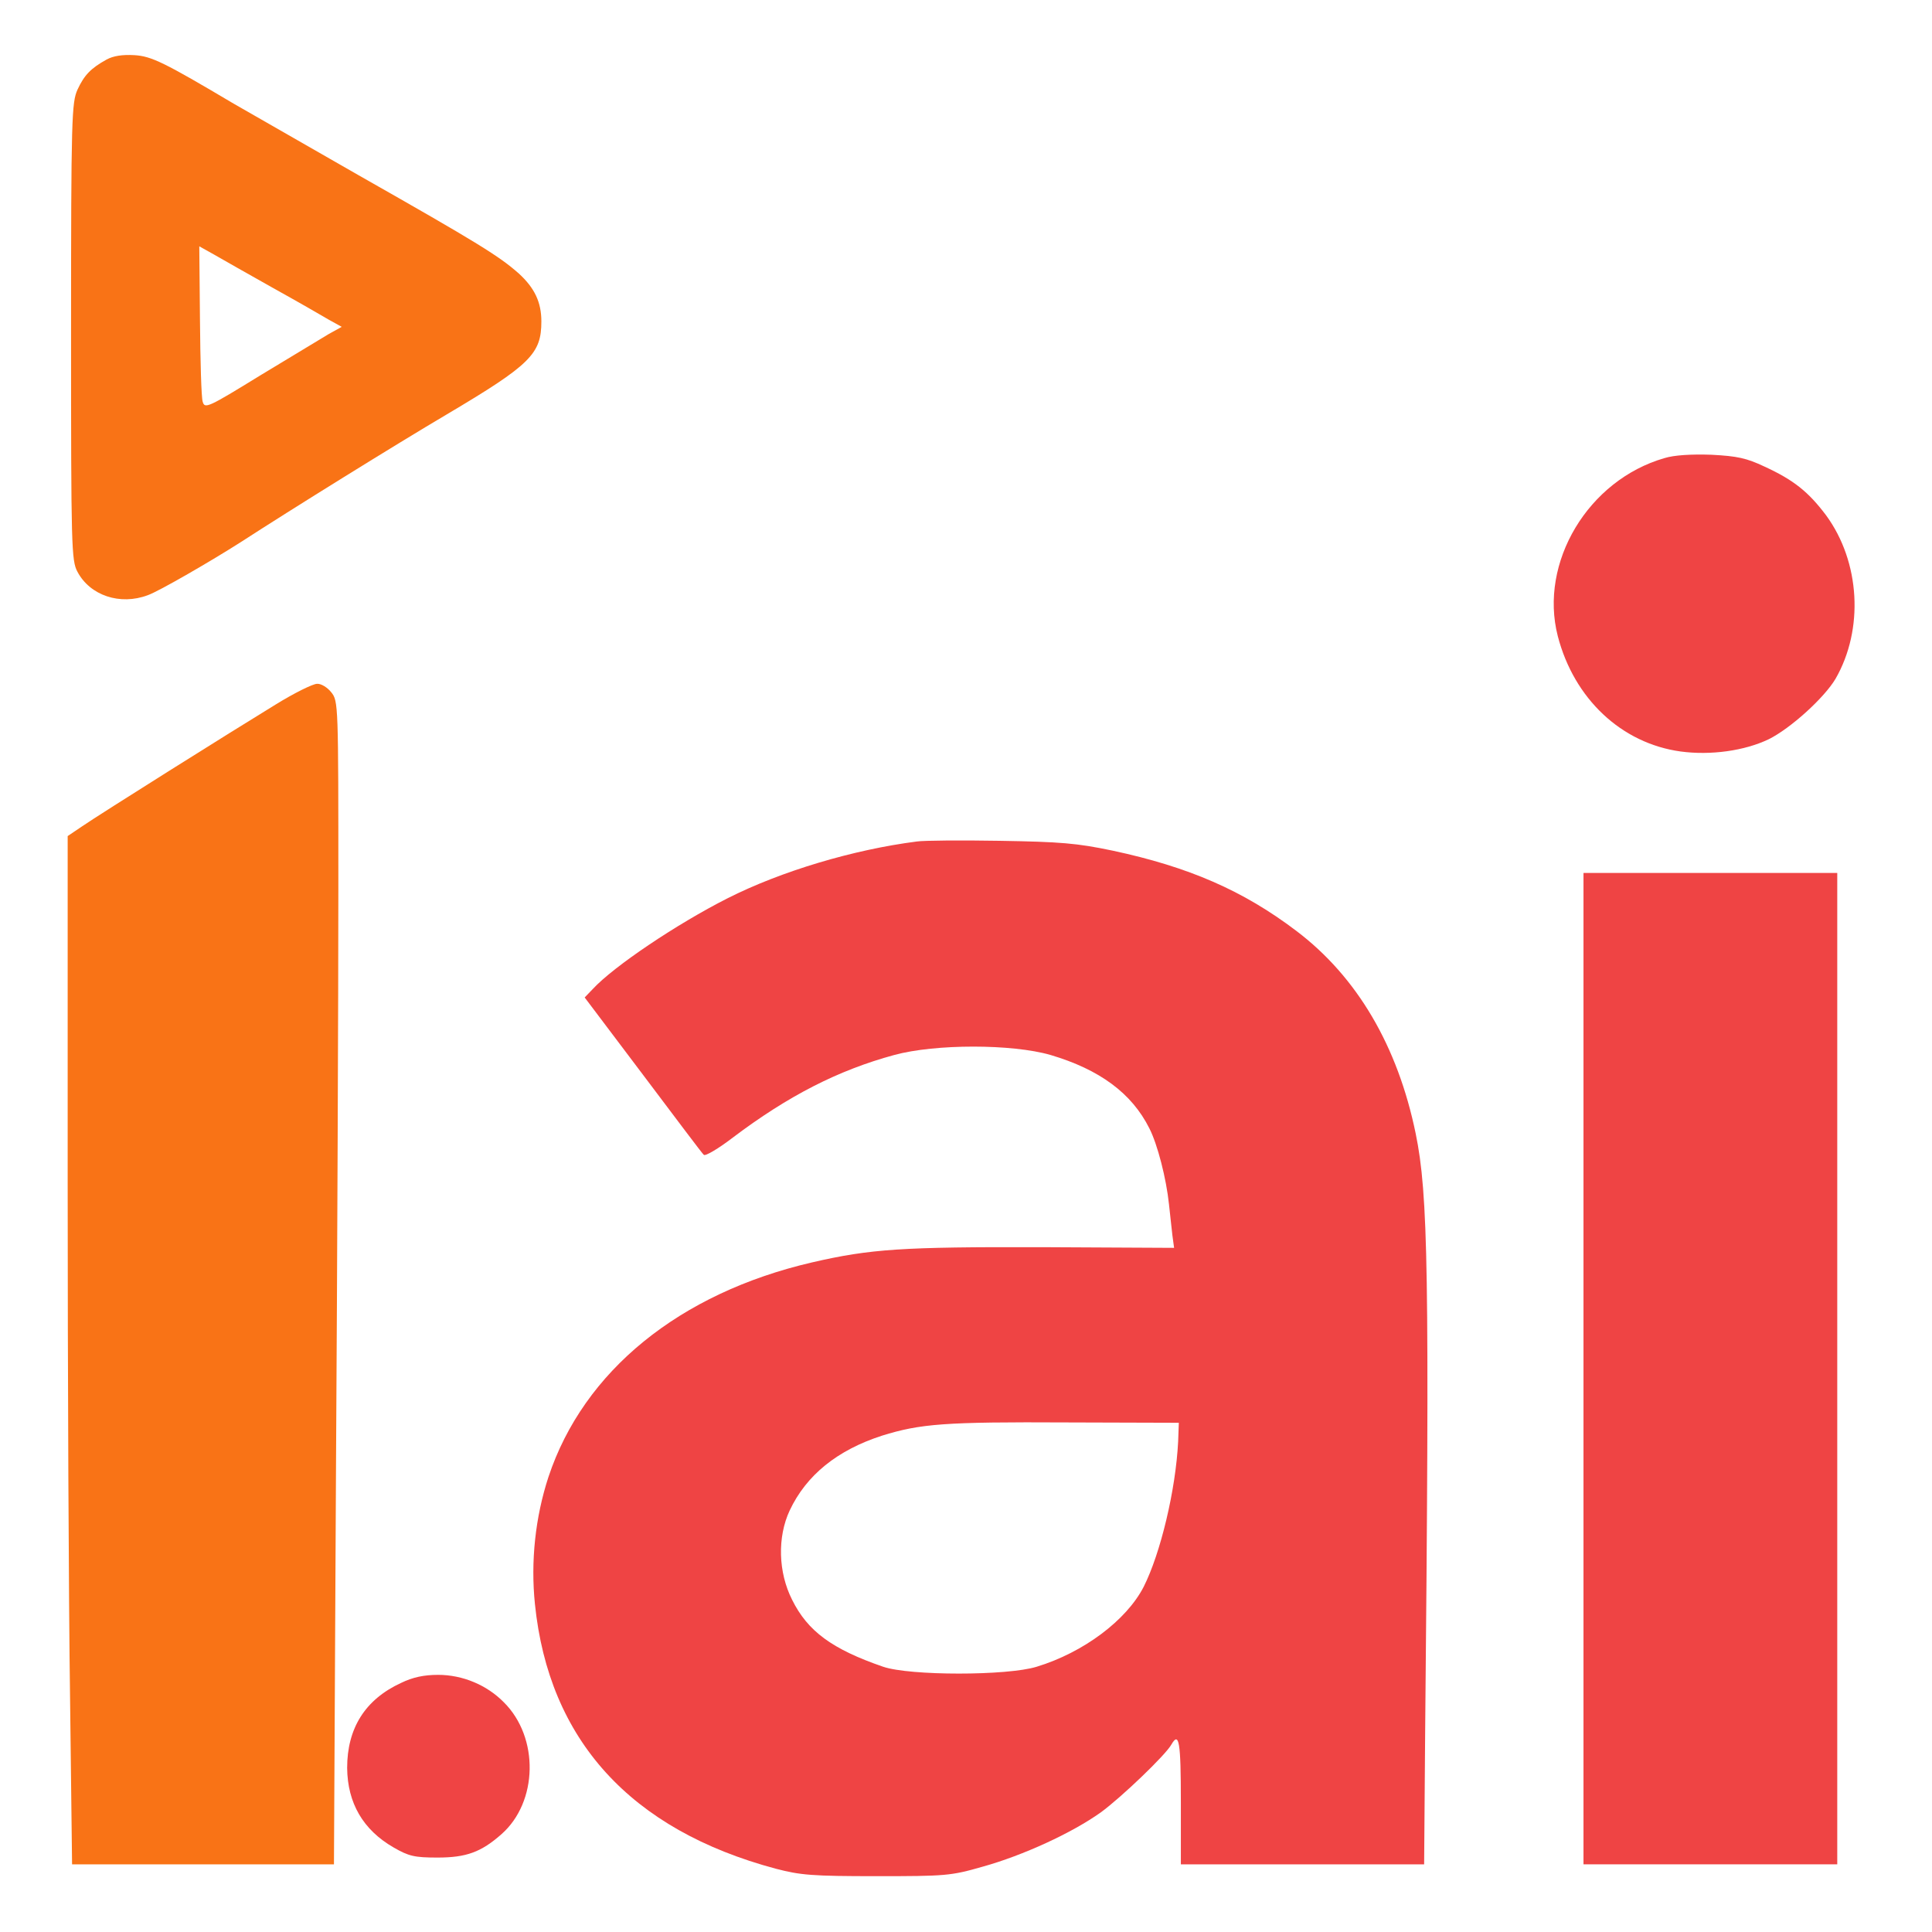
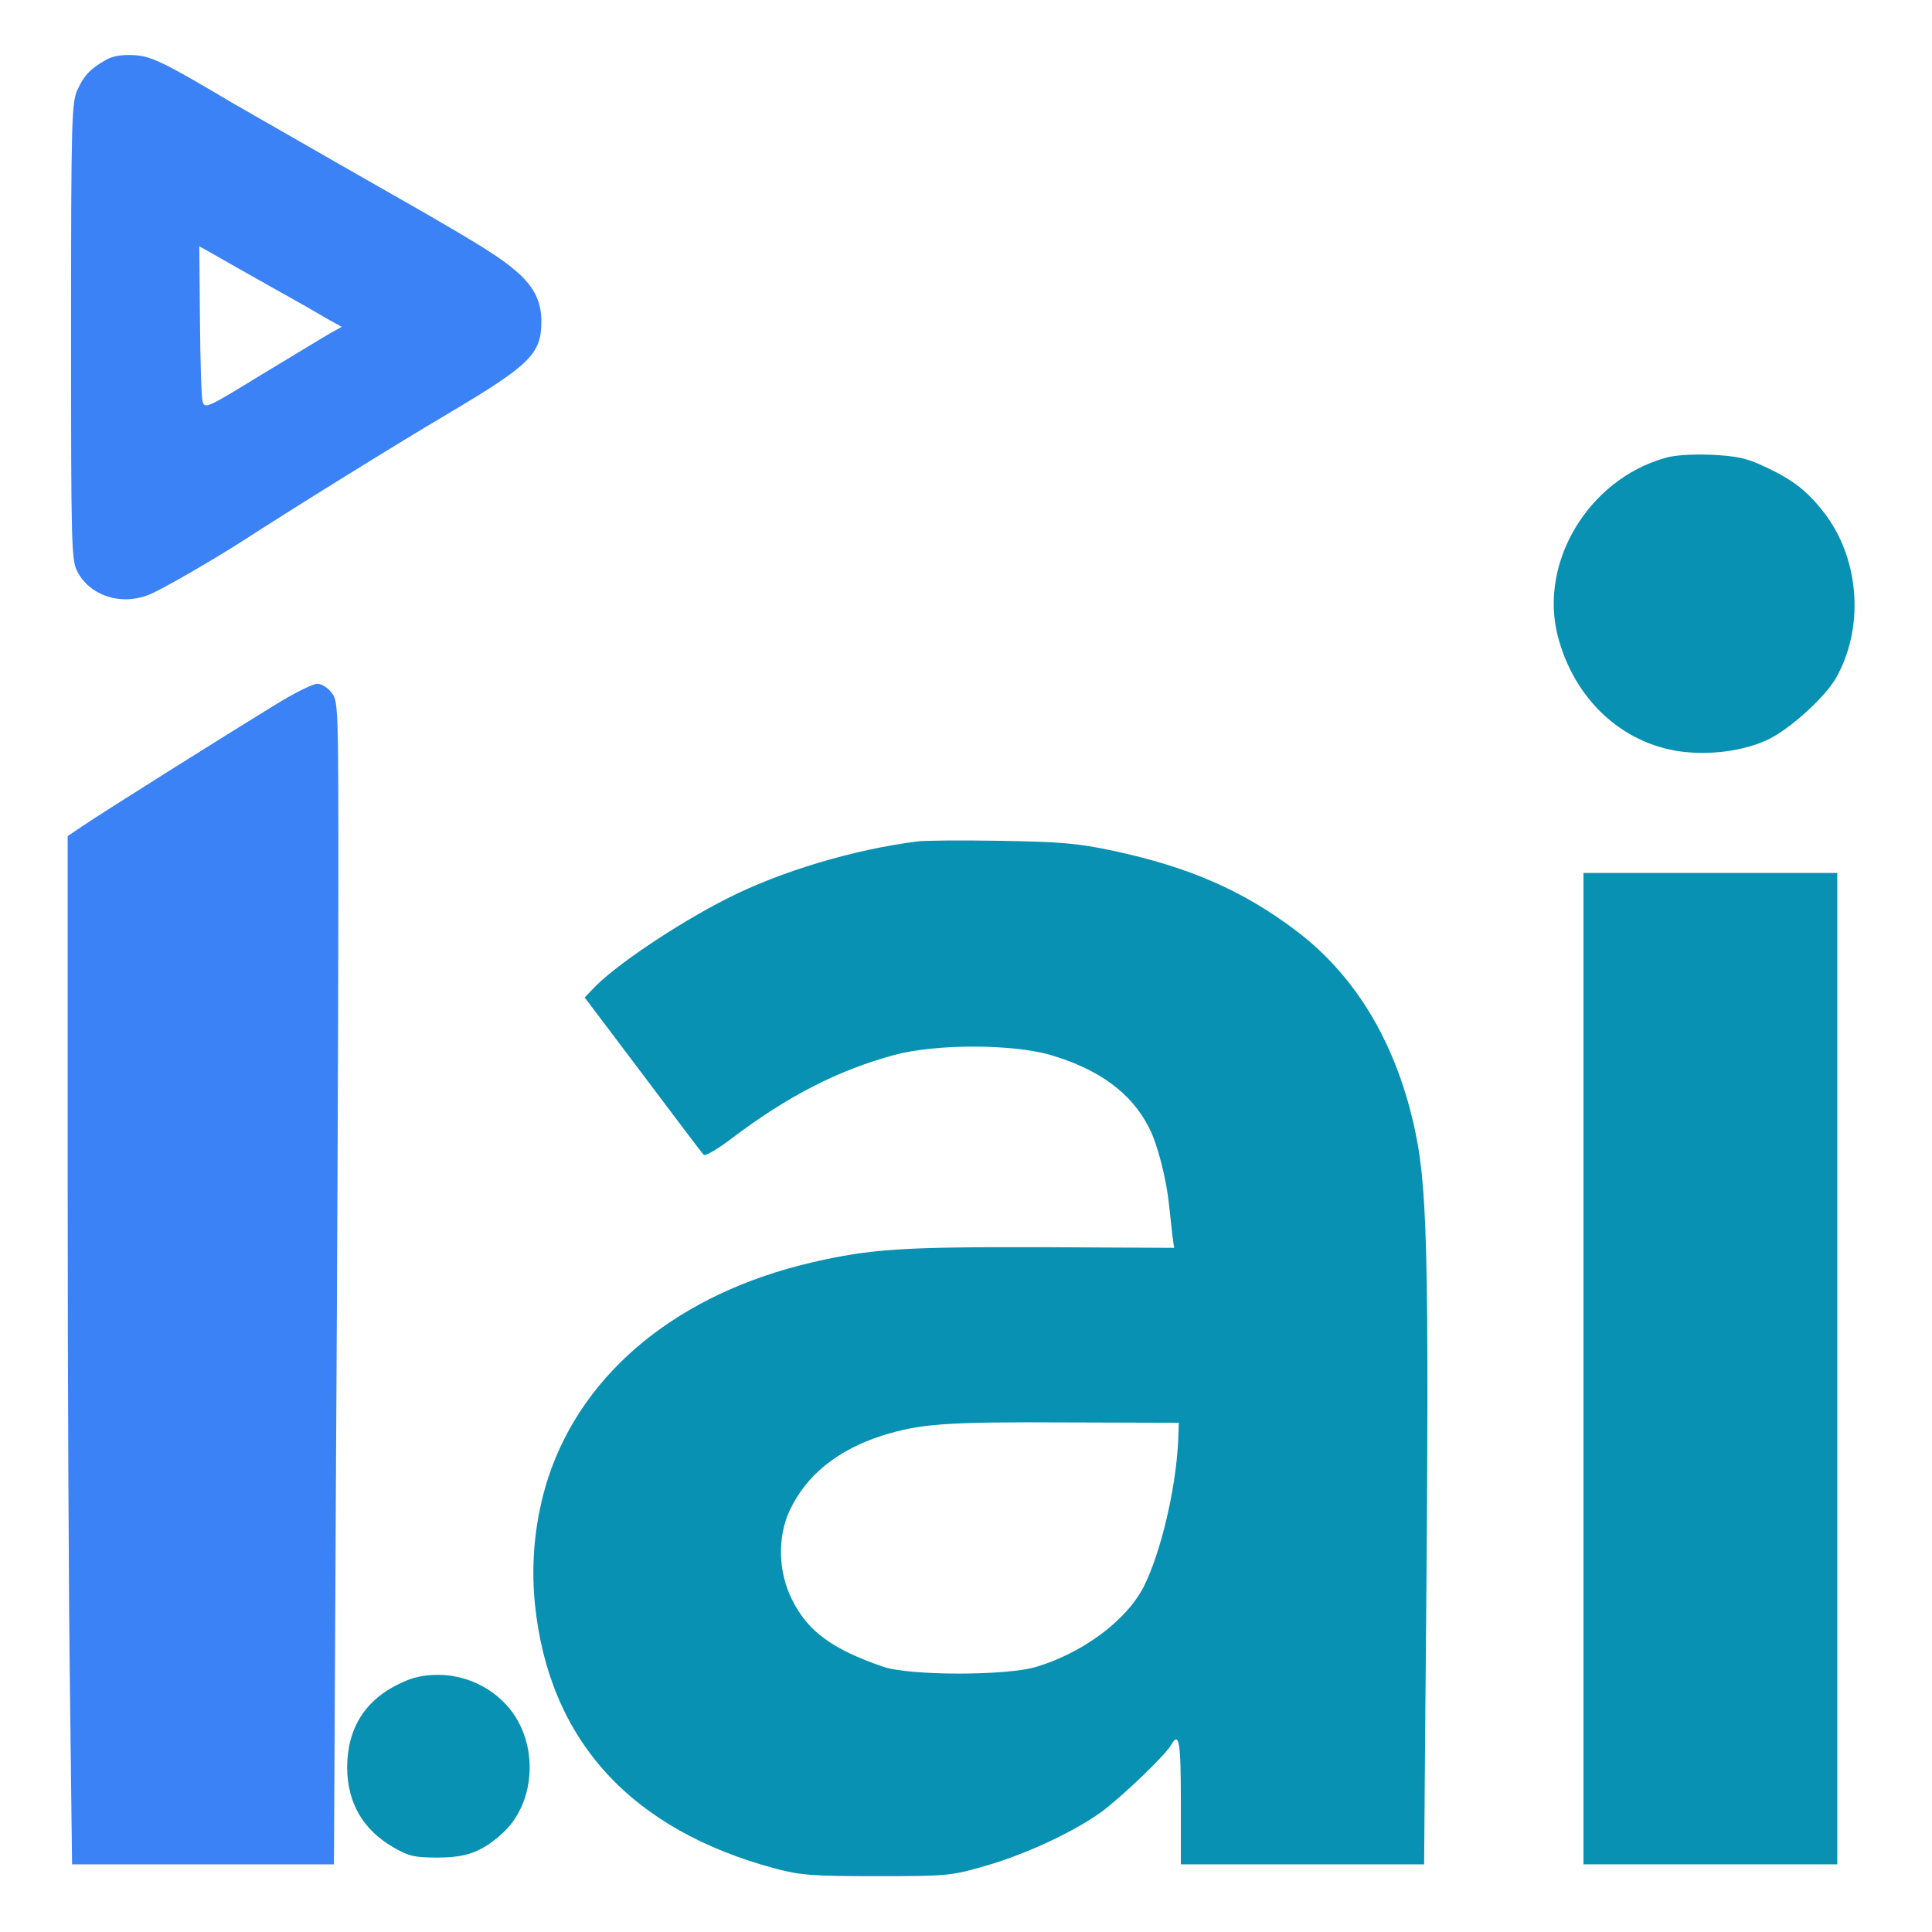
<svg xmlns="http://www.w3.org/2000/svg" width="32" height="32" viewBox="125 53 571 571">
-   <g transform="translate(0,800) scale(0.1,-0.1)" fill="#f97316" stroke="none">
+   <g transform="translate(0,800) scale(0.1,-0.1)" fill="#3b82f6" stroke="none">
    <path d="M1565 7294 c-47 -26 -66 -46 -86 -89 -17 -38 -19 -81 -19 -715 0 -638 1 -677 19 -710 37 -70 126 -100 208 -69 32 11 189 102 275 157 148 96 459 289 608 377 248 147 280 179 280 275 0 57 -20 99 -67 142 -58 51 -117 88 -473 290 -173 99 -340 195 -370 212 -204 121 -242 140 -293 143 -35 2 -62 -2 -82 -13z m490 -674 c72 -40 147 -83 167 -95 l38 -21 -38 -21 c-20 -12 -111 -67 -202 -122 -156 -96 -165 -100 -171 -78 -4 12 -7 120 -8 241 l-2 218 43 -24 c24 -14 102 -58 173 -98z" />
    <path d="M2065 5388 c-131 -80 -518 -323 -572 -360 l-43 -29 0 -1023 c0 -562 3 -1246 7 -1519 l6 -497 387 0 387 0 6 1163 c4 639 7 1412 7 1718 0 548 0 557 -21 583 -11 14 -30 26 -42 25 -12 0 -67 -27 -122 -61z" />
  </g>
-   <g transform="translate(0,800) scale(0.1,-0.1)" fill="#ef4444" stroke="none">
+   <g transform="translate(0,800) scale(0.1,-0.1)" fill="#0891b2" stroke="none">
    <path d="M6169 6116 c-225 -65 -371 -308 -315 -526 48 -185 188 -317 363 -341 89 -12 189 2 260 36 65 32 165 123 198 179 84 146 73 345 -28 483 -52 69 -95 104 -182 144 -53 25 -80 31 -157 35 -60 2 -110 -1 -139 -10z" />
    <path d="M3960 4983 c-188 -24 -402 -88 -560 -168 -150 -76 -336 -201 -398 -268 l-24 -25 172 -228 c95 -126 175 -233 180 -237 4 -5 43 18 86 51 163 123 311 199 477 244 121 33 348 33 462 0 145 -43 240 -113 292 -217 24 -47 50 -148 58 -225 3 -30 8 -71 10 -91 l5 -37 -393 2 c-409 1 -504 -5 -677 -45 -392 -91 -675 -321 -779 -634 -39 -119 -53 -250 -40 -376 41 -401 282 -667 712 -782 73 -19 107 -22 297 -22 205 0 220 1 314 28 119 33 265 100 350 161 59 43 191 169 208 200 23 40 28 7 28 -169 l0 -185 359 0 360 0 3 388 c13 1362 9 1592 -28 1772 -53 258 -173 463 -353 599 -157 119 -318 189 -543 237 -105 22 -153 26 -333 29 -115 2 -226 1 -245 -2z m772 -1773 c-7 -143 -52 -331 -102 -430 -51 -99 -178 -194 -316 -236 -87 -27 -375 -27 -454 0 -151 52 -223 105 -269 198 -41 81 -44 185 -7 264 49 104 140 178 273 221 113 35 184 41 548 39 l329 -1 -2 -55z" />
    <path d="M5930 3425 l0 -1465 375 0 375 0 0 1465 0 1465 -375 0 -375 0 0 -1465z" />
    <path d="M2435 2496 c-106 -49 -159 -134 -159 -251 1 -104 47 -183 137 -235 45 -26 62 -30 130 -30 85 0 129 16 189 69 108 95 112 286 7 390 -50 51 -122 81 -194 81 -42 0 -75 -7 -110 -24z" />
  </g>
</svg>
